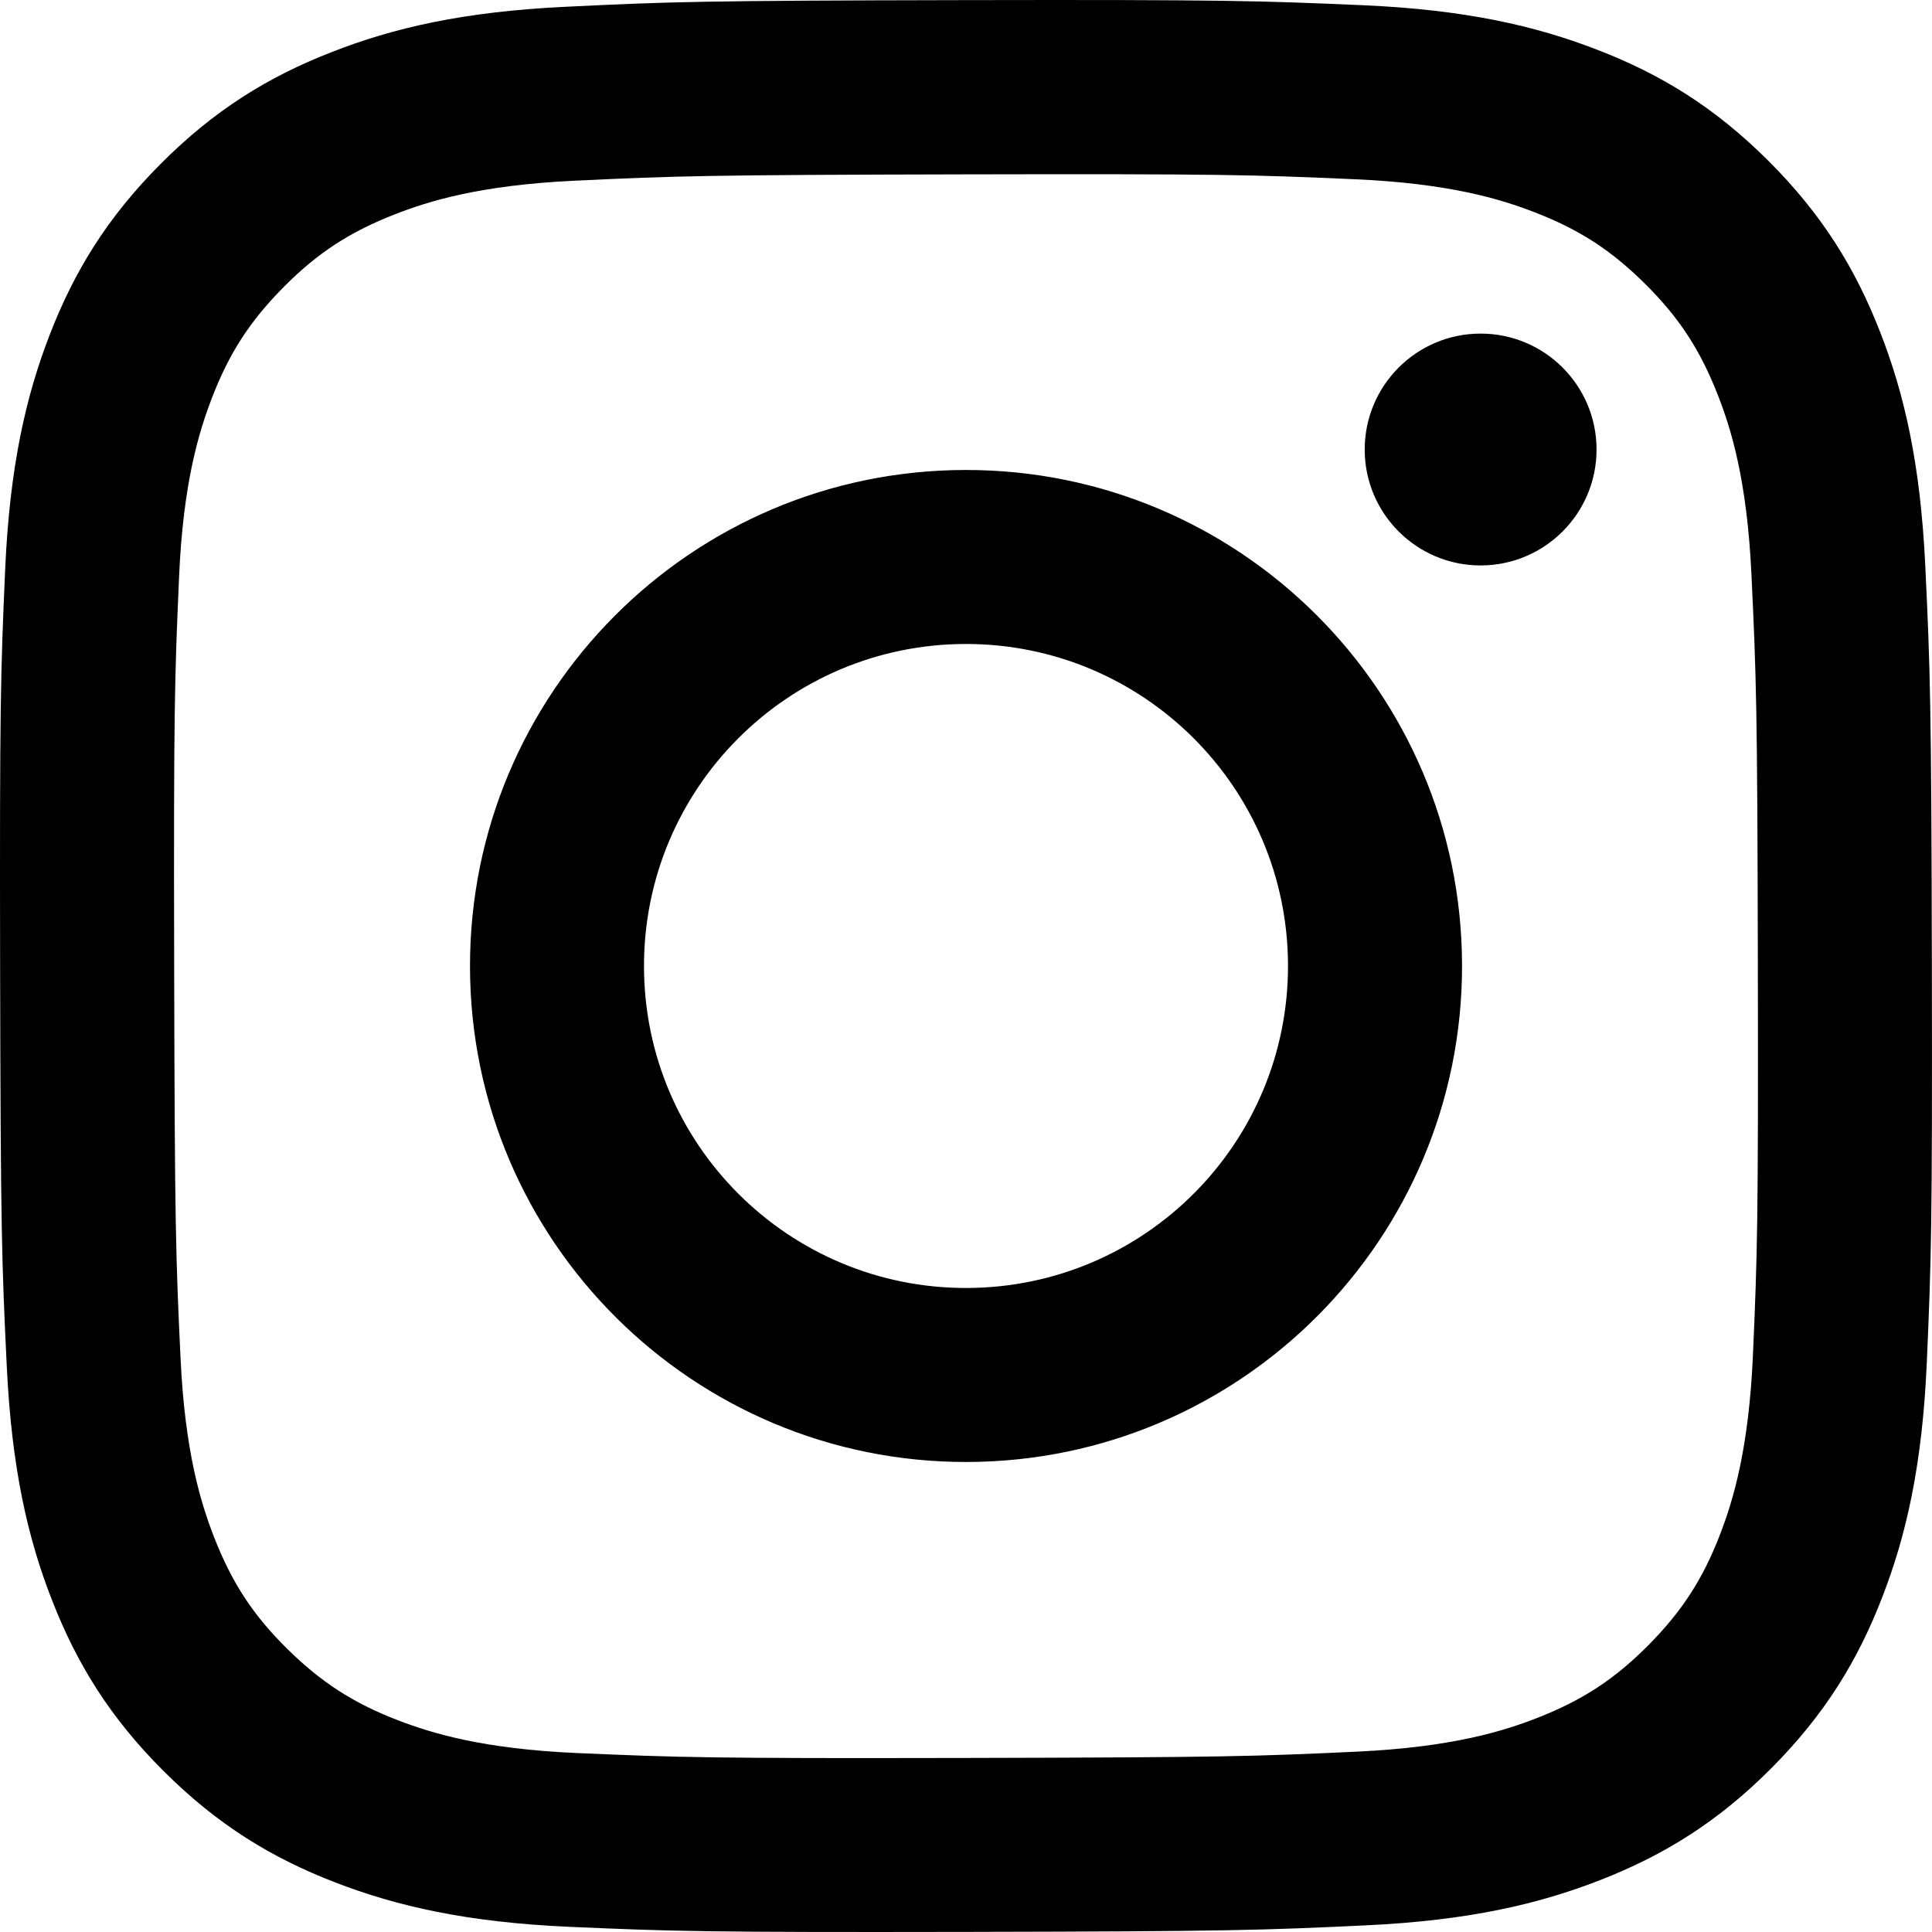
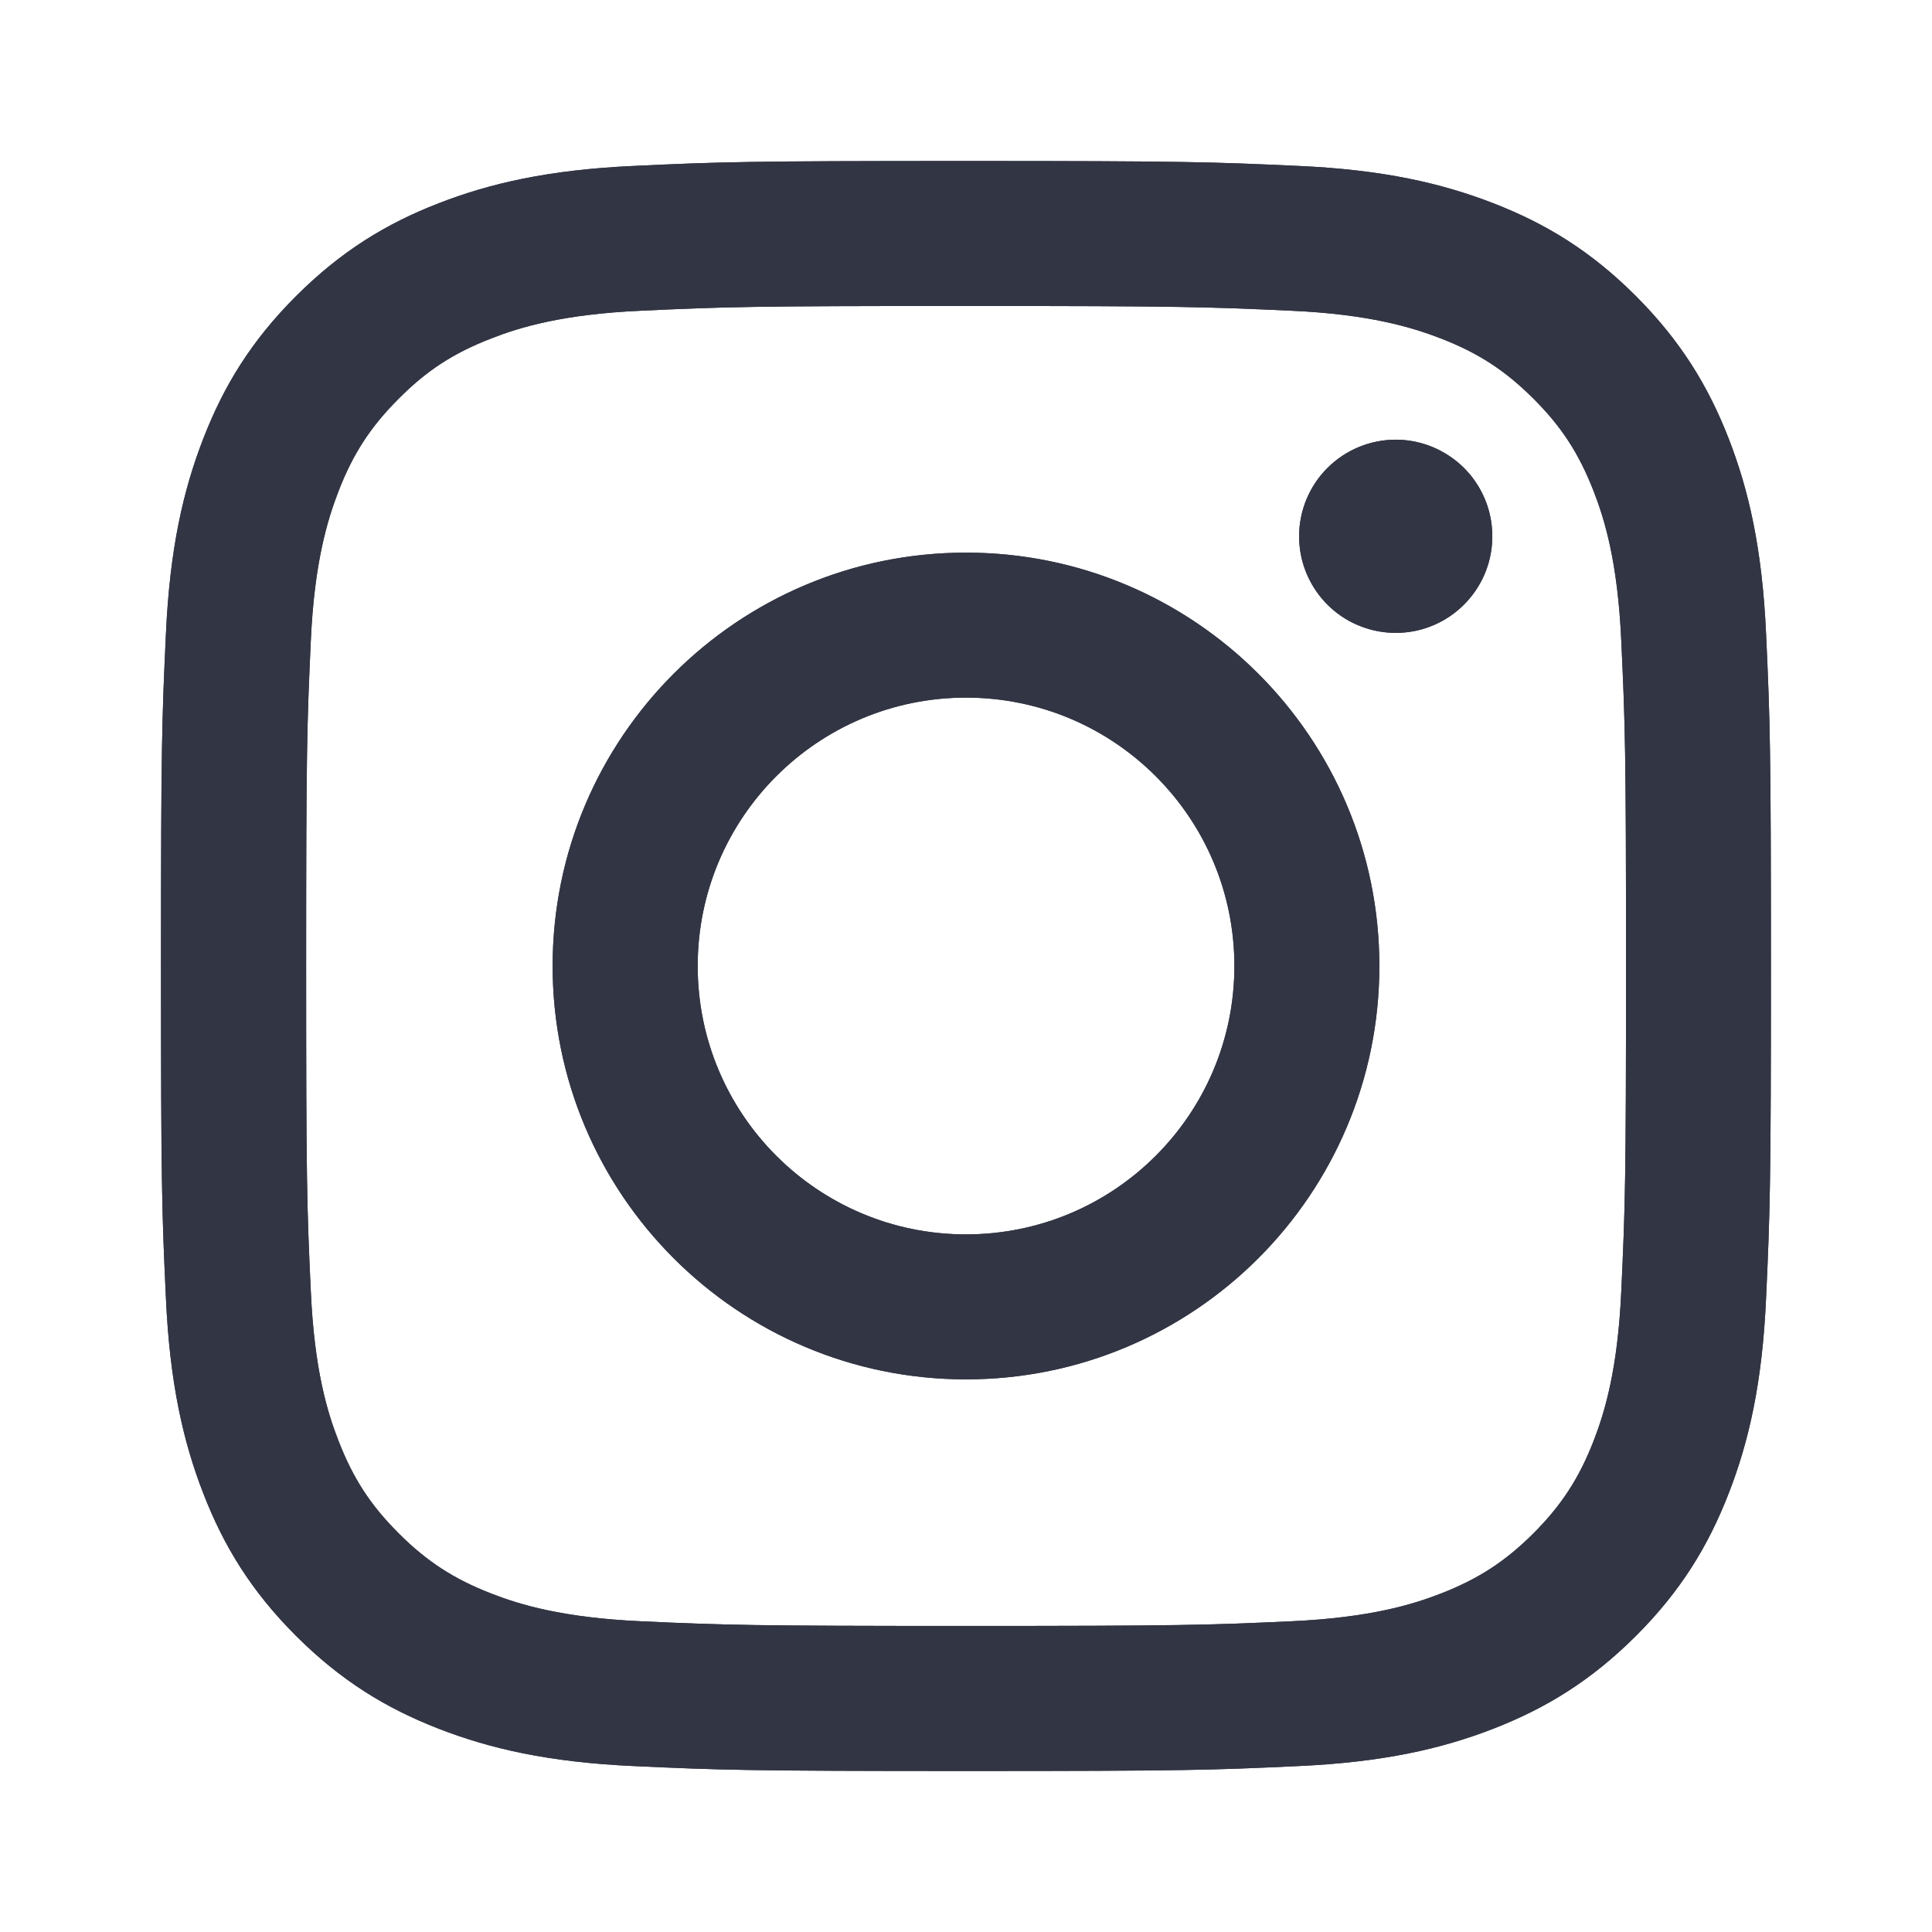
- <svg xmlns="http://www.w3.org/2000/svg" id="Layer_1" data-name="Layer 1" viewBox="0 0 1000 1000">
-   <path d="M295.42,6c-53.2,2.51-89.53,11-121.29,23.48-32.87,12.81-60.73,30-88.45,57.82S40.89,143,28.17,175.92c-12.31,31.83-20.65,68.19-23,121.42S2.3,367.68,2.56,503.46,3.42,656.26,6,709.6c2.54,53.19,11,89.51,23.48,121.28,12.83,32.87,30,60.72,57.83,88.45S143,964.09,176,976.83c31.8,12.29,68.17,20.67,121.39,23s70.35,2.87,206.09,2.61,152.83-.86,206.16-3.39S799.1,988,830.88,975.58c32.87-12.86,60.74-30,88.45-57.84S964.1,862,976.81,829.06c12.32-31.8,20.69-68.17,23-121.35,2.33-53.37,2.88-70.41,2.62-206.17s-.87-152.78-3.4-206.1-11-89.53-23.47-121.32c-12.85-32.87-30-60.7-57.82-88.45S862,40.87,829.07,28.19c-31.82-12.31-68.17-20.7-121.39-23S637.33,2.3,501.54,2.56,348.75,3.4,295.42,6m5.84,903.88c-48.75-2.12-75.22-10.22-92.86-17-23.36-9-40-19.88-57.58-37.29s-28.38-34.11-37.5-57.42c-6.85-17.64-15.1-44.08-17.38-92.83-2.48-52.69-3-68.51-3.29-202s.22-149.29,2.53-202c2.08-48.71,10.23-75.21,17-92.84,9-23.39,19.84-40,37.29-57.57s34.1-28.39,57.43-37.51c17.62-6.88,44.06-15.06,92.79-17.38,52.73-2.5,68.53-3,202-3.29s149.31.21,202.06,2.53c48.71,2.12,75.22,10.19,92.83,17,23.37,9,40,19.81,57.57,37.29s28.4,34.07,37.52,57.45c6.89,17.57,15.07,44,17.37,92.76,2.51,52.73,3.08,68.54,3.32,202s-.23,149.31-2.54,202c-2.13,48.75-10.21,75.23-17,92.89-9,23.35-19.85,40-37.31,57.56s-34.09,28.38-57.43,37.5c-17.6,6.87-44.07,15.07-92.76,17.39-52.73,2.48-68.53,3-202.05,3.29s-149.27-.25-202-2.53m407.6-674.61a60,60,0,1,0,59.88-60.1,60,60,0,0,0-59.88,60.1M245.77,503c.28,141.8,115.44,256.49,257.21,256.22S759.52,643.8,759.25,502,643.79,245.48,502,245.76,245.5,361.22,245.77,503m90.06-.18a166.67,166.67,0,1,1,167,166.34,166.65,166.65,0,0,1-167-166.34" transform="translate(-2.5 -2.5)" />
+ <svg xmlns="http://www.w3.org/2000/svg" width="24" height="24" viewBox="0 0 24 24" fill="none">
+   <path d="M8.667 12C8.667 10.159 10.159 8.666 12 8.666C13.841 8.666 15.334 10.159 15.334 12C15.334 13.841 13.841 15.334 12 15.334C10.159 15.334 8.667 13.841 8.667 12ZM6.865 12C6.865 14.836 9.164 17.135 12 17.135C14.836 17.135 17.135 14.836 17.135 12C17.135 9.164 14.836 6.865 12 6.865C9.164 6.865 6.865 9.164 6.865 12ZM16.138 6.662C16.138 6.899 16.208 7.131 16.34 7.328C16.472 7.526 16.659 7.68 16.878 7.77C17.098 7.861 17.339 7.885 17.572 7.839C17.805 7.793 18.018 7.679 18.186 7.511C18.354 7.343 18.469 7.129 18.515 6.897C18.561 6.664 18.538 6.423 18.447 6.203C18.356 5.984 18.203 5.796 18.005 5.665C17.808 5.533 17.576 5.462 17.339 5.462H17.338C17.02 5.462 16.715 5.589 16.49 5.813C16.265 6.038 16.138 6.343 16.138 6.662ZM7.96 20.14C6.985 20.095 6.455 19.933 6.103 19.796C5.636 19.614 5.303 19.398 4.953 19.048C4.602 18.698 4.386 18.365 4.205 17.898C4.067 17.546 3.905 17.016 3.861 16.041C3.812 14.987 3.803 14.671 3.803 12C3.803 9.33 3.813 9.014 3.861 7.959C3.905 6.984 4.069 6.455 4.205 6.102C4.386 5.635 4.603 5.302 4.953 4.952C5.302 4.601 5.635 4.385 6.103 4.204C6.455 4.066 6.985 3.904 7.96 3.86C9.014 3.811 9.331 3.801 12 3.801C14.669 3.801 14.986 3.812 16.041 3.86C17.016 3.904 17.545 4.068 17.898 4.204C18.365 4.385 18.698 4.602 19.049 4.952C19.399 5.301 19.615 5.635 19.797 6.102C19.934 6.454 20.096 6.984 20.14 7.959C20.189 9.014 20.199 9.33 20.199 12C20.199 14.671 20.189 14.986 20.14 16.041C20.096 17.016 19.933 17.546 19.797 17.898C19.615 18.365 19.398 18.698 19.049 19.048C18.699 19.397 18.365 19.614 17.898 19.796C17.546 19.933 17.016 20.095 16.041 20.14C14.987 20.188 14.671 20.198 12 20.198C9.33 20.198 9.014 20.188 7.96 20.14ZM7.877 2.061C6.813 2.109 6.085 2.278 5.45 2.525C4.792 2.78 4.235 3.123 3.678 3.678C3.122 4.234 2.78 4.792 2.525 5.45C2.278 6.086 2.109 6.813 2.061 7.877C2.011 8.943 2 9.284 2 12C2 14.716 2.011 15.057 2.061 16.123C2.109 17.187 2.278 17.914 2.525 18.55C2.78 19.208 3.122 19.766 3.678 20.322C4.235 20.877 4.792 21.219 5.45 21.475C6.086 21.722 6.813 21.891 7.877 21.939C8.944 21.988 9.284 22 12 22C14.716 22 15.057 21.989 16.123 21.939C17.187 21.891 17.914 21.722 18.55 21.475C19.208 21.219 19.765 20.877 20.322 20.322C20.878 19.766 21.219 19.208 21.475 18.55C21.722 17.914 21.892 17.187 21.939 16.123C21.988 15.056 21.999 14.716 21.999 12C21.999 9.284 21.988 8.943 21.939 7.877C21.891 6.813 21.722 6.085 21.475 5.45C21.219 4.792 20.877 4.235 20.322 3.678C19.766 3.122 19.208 2.78 18.551 2.525C17.914 2.278 17.187 2.108 16.124 2.061C15.057 2.012 14.716 2 12.001 2C9.285 2 8.944 2.011 7.877 2.061Z" fill="#323544" />
+   <path d="M8.667 12C8.667 10.159 10.159 8.666 12 8.666C13.841 8.666 15.334 10.159 15.334 12C15.334 13.841 13.841 15.334 12 15.334C10.159 15.334 8.667 13.841 8.667 12ZM6.865 12C6.865 14.836 9.164 17.135 12 17.135C14.836 17.135 17.135 14.836 17.135 12C17.135 9.164 14.836 6.865 12 6.865C9.164 6.865 6.865 9.164 6.865 12ZM16.138 6.662C16.138 6.899 16.208 7.131 16.34 7.328C16.472 7.526 16.659 7.68 16.878 7.77C17.098 7.861 17.339 7.885 17.572 7.839C17.805 7.793 18.018 7.679 18.186 7.511C18.354 7.343 18.469 7.129 18.515 6.897C18.561 6.664 18.538 6.423 18.447 6.203C18.356 5.984 18.203 5.796 18.005 5.665C17.808 5.533 17.576 5.462 17.339 5.462H17.338C17.02 5.462 16.715 5.589 16.49 5.813C16.265 6.038 16.138 6.343 16.138 6.662ZM7.96 20.14C6.985 20.095 6.455 19.933 6.103 19.796C5.636 19.614 5.303 19.398 4.953 19.048C4.602 18.698 4.386 18.365 4.205 17.898C4.067 17.546 3.905 17.016 3.861 16.041C3.812 14.987 3.803 14.671 3.803 12C3.803 9.33 3.813 9.014 3.861 7.959C3.905 6.984 4.069 6.455 4.205 6.102C4.386 5.635 4.603 5.302 4.953 4.952C5.302 4.601 5.635 4.385 6.103 4.204C6.455 4.066 6.985 3.904 7.96 3.86C9.014 3.811 9.331 3.801 12 3.801C14.669 3.801 14.986 3.812 16.041 3.86C17.016 3.904 17.545 4.068 17.898 4.204C18.365 4.385 18.698 4.602 19.049 4.952C19.399 5.301 19.615 5.635 19.797 6.102C19.934 6.454 20.096 6.984 20.14 7.959C20.189 9.014 20.199 9.33 20.199 12C20.199 14.671 20.189 14.986 20.14 16.041C20.096 17.016 19.933 17.546 19.797 17.898C19.615 18.365 19.398 18.698 19.049 19.048C18.699 19.397 18.365 19.614 17.898 19.796C17.546 19.933 17.016 20.095 16.041 20.14C14.987 20.188 14.671 20.198 12 20.198C9.33 20.198 9.014 20.188 7.96 20.14ZM7.877 2.061C6.813 2.109 6.085 2.278 5.45 2.525C4.792 2.78 4.235 3.123 3.678 3.678C3.122 4.234 2.78 4.792 2.525 5.45C2.278 6.086 2.109 6.813 2.061 7.877C2.011 8.943 2 9.284 2 12C2 14.716 2.011 15.057 2.061 16.123C2.109 17.187 2.278 17.914 2.525 18.55C2.78 19.208 3.122 19.766 3.678 20.322C4.235 20.877 4.792 21.219 5.45 21.475C6.086 21.722 6.813 21.891 7.877 21.939C8.944 21.988 9.284 22 12 22C14.716 22 15.057 21.989 16.123 21.939C17.187 21.891 17.914 21.722 18.55 21.475C19.208 21.219 19.765 20.877 20.322 20.322C20.878 19.766 21.219 19.208 21.475 18.55C21.722 17.914 21.892 17.187 21.939 16.123C21.988 15.056 21.999 14.716 21.999 12C21.999 9.284 21.988 8.943 21.939 7.877C21.891 6.813 21.722 6.085 21.475 5.45C21.219 4.792 20.877 4.235 20.322 3.678C19.766 3.122 19.208 2.78 18.551 2.525C17.914 2.278 17.187 2.108 16.124 2.061C15.057 2.012 14.716 2 12.001 2C9.285 2 8.944 2.011 7.877 2.061Z" fill="#323544" />
</svg>
